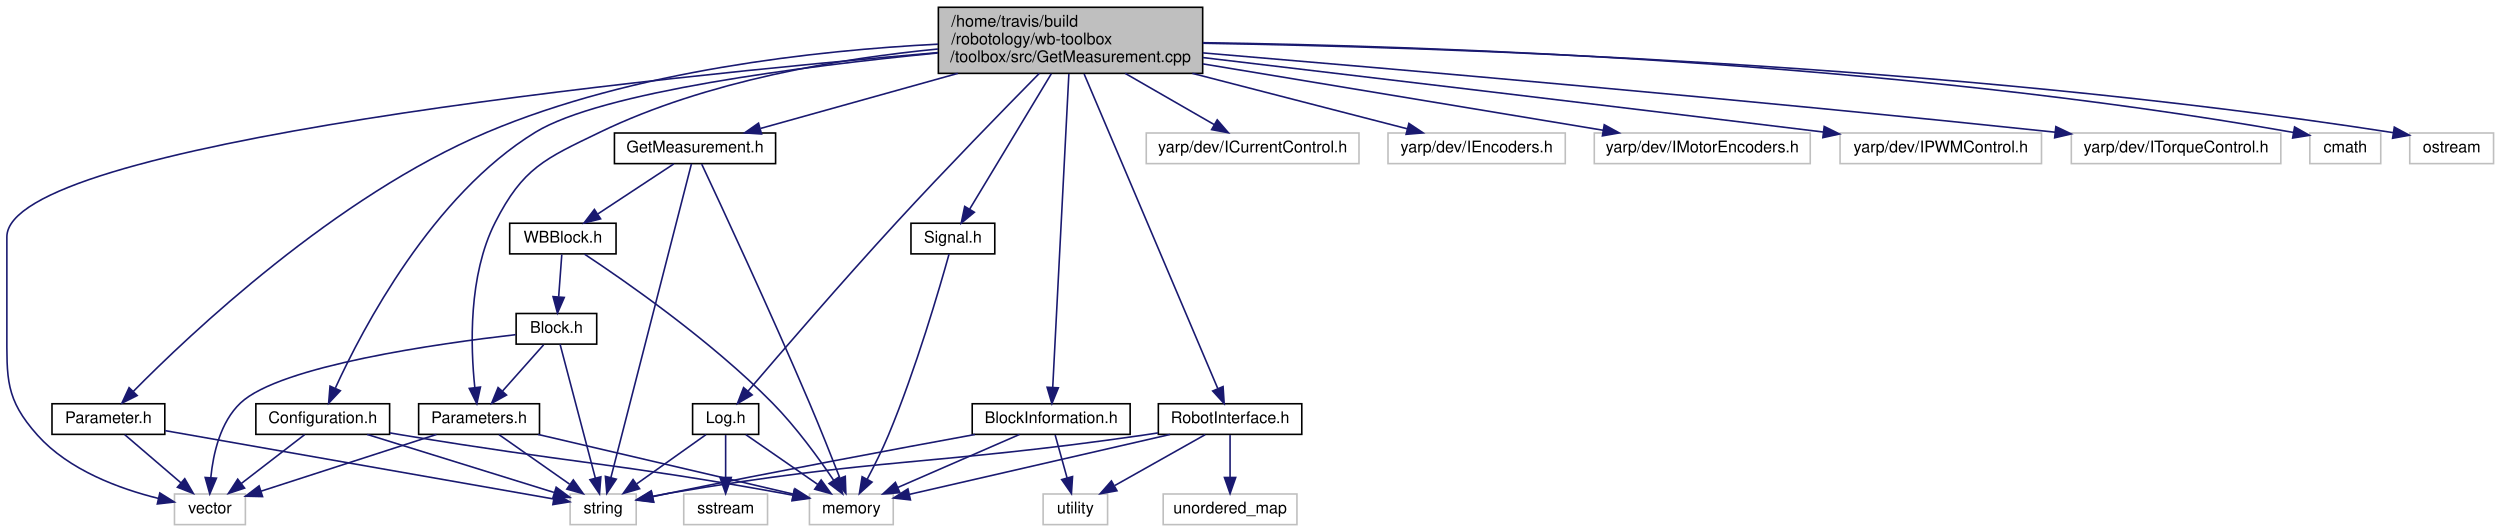
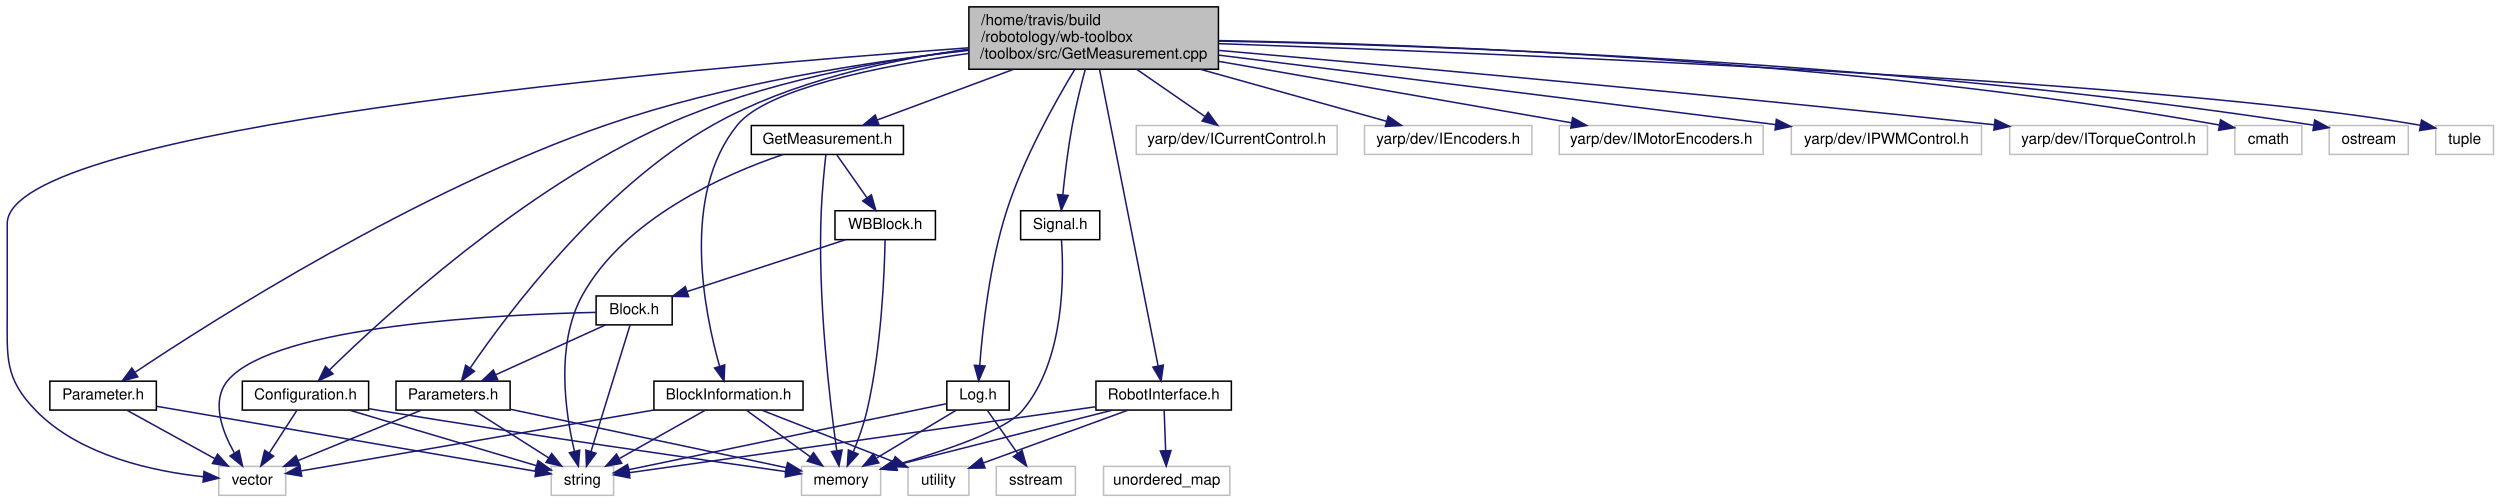
- <svg xmlns="http://www.w3.org/2000/svg" xmlns:xlink="http://www.w3.org/1999/xlink" width="1551pt" height="330pt" viewBox="0.00 0.00 1551.26 330.00">
+ <svg xmlns="http://www.w3.org/2000/svg" xmlns:xlink="http://www.w3.org/1999/xlink" width="1643pt" height="330pt" viewBox="0.00 0.00 1642.51 330.00">
  <g id="graph0" class="graph" transform="scale(1 1) rotate(0) translate(4 326)">
    <g id="node1" class="node">
-       <polygon fill="#bfbfbf" stroke="black" points="578.26,-280.5 578.26,-321.5 742.26,-321.5 742.26,-280.5 578.26,-280.5" />
-       <text text-anchor="start" x="586.26" y="-309.5" font-family="Helvetica,sans-Serif" font-size="10.00">/home/travis/build</text>
-       <text text-anchor="start" x="586.26" y="-298.5" font-family="Helvetica,sans-Serif" font-size="10.00">/robotology/wb-toolbox</text>
-       <text text-anchor="middle" x="660.26" y="-287.5" font-family="Helvetica,sans-Serif" font-size="10.00">/toolbox/src/GetMeasurement.cpp</text>
+       <polygon fill="#bfbfbf" stroke="black" points="632.51,-280.5 632.51,-321.5 796.51,-321.5 796.51,-280.5 632.51,-280.5" />
+       <text text-anchor="start" x="640.51" y="-309.5" font-family="Helvetica,sans-Serif" font-size="10.00">/home/travis/build</text>
+       <text text-anchor="start" x="640.51" y="-298.5" font-family="Helvetica,sans-Serif" font-size="10.00">/robotology/wb-toolbox</text>
+       <text text-anchor="middle" x="714.51" y="-287.5" font-family="Helvetica,sans-Serif" font-size="10.00">/toolbox/src/GetMeasurement.cpp</text>
    </g>
    <g id="node2" class="node">
      <g id="a_node2">
        <a xlink:href="_get_measurement_8h.html" target="_top" xlink:title="GetMeasurement.h">
-           <polygon fill="none" stroke="black" points="377.26,-224.5 377.26,-243.5 477.26,-243.5 477.26,-224.5 377.26,-224.5" />
-           <text text-anchor="middle" x="427.26" y="-231.5" font-family="Helvetica,sans-Serif" font-size="10.00">GetMeasurement.h</text>
+           <polygon fill="none" stroke="black" points="489.51,-224.5 489.51,-243.5 589.51,-243.5 589.51,-224.5 489.51,-224.5" />
+           <text text-anchor="middle" x="539.51" y="-231.5" font-family="Helvetica,sans-Serif" font-size="10.00">GetMeasurement.h</text>
        </a>
      </g>
    </g>
    <g id="edge1" class="edge">
-       <path fill="none" stroke="midnightblue" d="M590.352,-280.498C550.385,-269.348 501.66,-255.755 467.929,-246.346" />
-       <polygon fill="midnightblue" stroke="midnightblue" points="468.542,-242.883 457.969,-243.567 466.661,-249.626 468.542,-242.883" />
+       <path fill="none" stroke="midnightblue" d="M662.005,-280.498C632.852,-269.67 597.494,-256.537 572.275,-247.17" />
+       <polygon fill="midnightblue" stroke="midnightblue" points="573.398,-243.853 562.806,-243.652 570.961,-250.415 573.398,-243.853" />
    </g>
    <g id="node5" class="node">
      <g id="a_node5">
        <a xlink:href="_parameters_8h.html" target="_top" xlink:title="Parameters.h">
-           <polygon fill="none" stroke="black" points="255.76,-56.5 255.76,-75.5 330.76,-75.5 330.76,-56.5 255.76,-56.5" />
-           <text text-anchor="middle" x="293.26" y="-63.5" font-family="Helvetica,sans-Serif" font-size="10.00">Parameters.h</text>
-         </a>
-       </g>
-     </g>
-     <g id="edge28" class="edge">
-       <path fill="none" stroke="midnightblue" d="M578.014,-295.617C517.457,-289.74 434.483,-276.015 368.26,-244 333.929,-227.403 320.565,-221.979 303.26,-188 286.496,-155.084 287.997,-110.531 290.613,-85.698" />
-       <polygon fill="midnightblue" stroke="midnightblue" points="294.119,-85.862 291.871,-75.508 287.172,-85.004 294.119,-85.862" />
+           <polygon fill="none" stroke="black" points="256.01,-56.5 256.01,-75.5 331.01,-75.5 331.01,-56.5 256.01,-56.5" />
+           <text text-anchor="middle" x="293.51" y="-63.5" font-family="Helvetica,sans-Serif" font-size="10.00">Parameters.h</text>
+         </a>
+       </g>
+     </g>
+     <g id="edge29" class="edge">
+       <path fill="none" stroke="midnightblue" d="M632.268,-293.655C581.312,-286.888 515.998,-272.902 464.51,-244 390.975,-202.723 329.188,-119.888 304.741,-84.108" />
+       <polygon fill="midnightblue" stroke="midnightblue" points="307.58,-82.057 299.1,-75.706 301.768,-85.959 307.58,-82.057" />
    </g>
    <g id="node8" class="node">
-       <polygon fill="none" stroke="#bfbfbf" points="104.26,-0.5 104.26,-19.5 148.26,-19.5 148.26,-0.5 104.26,-0.5" />
-       <text text-anchor="middle" x="126.26" y="-7.5" font-family="Helvetica,sans-Serif" font-size="10.00">vector</text>
-     </g>
-     <g id="edge43" class="edge">
-       <path fill="none" stroke="midnightblue" d="M578.005,-293.41C401.08,-278.13 0.26,-237.101 0.26,-179 0.26,-179 0.26,-179 0.26,-121 0.26,-90.902 -0.779,-78.457 19.26,-56 38.661,-34.257 70.283,-22.719 94.131,-16.796" />
-       <polygon fill="midnightblue" stroke="midnightblue" points="95.167,-20.149 104.142,-14.52 93.615,-13.324 95.167,-20.149" />
+       <polygon fill="none" stroke="#bfbfbf" points="139.51,-0.5 139.51,-19.5 183.51,-19.5 183.51,-0.5 139.51,-0.5" />
+       <text text-anchor="middle" x="161.51" y="-7.5" font-family="Helvetica,sans-Serif" font-size="10.00">vector</text>
+     </g>
+     <g id="edge45" class="edge">
+       <path fill="none" stroke="midnightblue" d="M632.257,-294.57C444.511,-281.075 0.51,-242.452 0.51,-179 0.51,-179 0.51,-179 0.51,-121 0.51,-90.902 -1.531,-77.52 19.51,-56 48.586,-26.262 97.17,-16.129 129.277,-12.704" />
+       <polygon fill="midnightblue" stroke="midnightblue" points="129.838,-16.168 139.482,-11.781 129.207,-9.196 129.838,-16.168" />
    </g>
    <g id="node9" class="node">
      <g id="a_node9">
        <a xlink:href="_block_information_8h.html" target="_top" xlink:title="BlockInformation.h">
-           <polygon fill="none" stroke="black" points="599.26,-56.5 599.26,-75.5 697.26,-75.5 697.26,-56.5 599.26,-56.5" />
-           <text text-anchor="middle" x="648.26" y="-63.5" font-family="Helvetica,sans-Serif" font-size="10.00">BlockInformation.h</text>
+           <polygon fill="none" stroke="black" points="425.51,-56.5 425.51,-75.5 523.51,-75.5 523.51,-56.5 425.51,-56.5" />
+           <text text-anchor="middle" x="474.51" y="-63.5" font-family="Helvetica,sans-Serif" font-size="10.00">BlockInformation.h</text>
        </a>
      </g>
    </g>
    <g id="edge13" class="edge">
-       <path fill="none" stroke="midnightblue" d="M659.237,-280.135C656.952,-235.779 651.462,-129.181 649.229,-85.821" />
-       <polygon fill="midnightblue" stroke="midnightblue" points="652.712,-85.393 648.702,-75.586 645.721,-85.753 652.712,-85.393" />
+       <path fill="none" stroke="midnightblue" d="M632.406,-290.905C572.946,-282.459 499.767,-267.577 480.51,-244 442.952,-198.017 458.641,-120.696 468.617,-85.477" />
+       <polygon fill="midnightblue" stroke="midnightblue" points="472.055,-86.199 471.581,-75.614 465.351,-84.184 472.055,-86.199" />
    </g>
    <g id="node11" class="node">
      <g id="a_node11">
        <a xlink:href="_configuration_8h.html" target="_top" xlink:title="Configuration.h">
-           <polygon fill="none" stroke="black" points="154.76,-56.5 154.76,-75.5 237.76,-75.5 237.76,-56.5 154.76,-56.5" />
-           <text text-anchor="middle" x="196.26" y="-63.5" font-family="Helvetica,sans-Serif" font-size="10.00">Configuration.h</text>
-         </a>
-       </g>
-     </g>
-     <g id="edge17" class="edge">
-       <path fill="none" stroke="midnightblue" d="M577.905,-293.147C493.529,-284.898 369.096,-268.956 328.26,-244 264.253,-204.884 220.972,-122.148 204.13,-85.333" />
-       <polygon fill="midnightblue" stroke="midnightblue" points="207.18,-83.576 199.921,-75.859 200.783,-86.419 207.18,-83.576" />
+           <polygon fill="none" stroke="black" points="155.01,-56.5 155.01,-75.5 238.01,-75.5 238.01,-56.5 155.01,-56.5" />
+           <text text-anchor="middle" x="196.51" y="-63.5" font-family="Helvetica,sans-Serif" font-size="10.00">Configuration.h</text>
+         </a>
+       </g>
+     </g>
+     <g id="edge18" class="edge">
+       <path fill="none" stroke="midnightblue" d="M632.276,-293.307C574.643,-286.33 496.898,-272.238 433.51,-244 339.745,-202.229 247.918,-117.781 212.166,-82.765" />
+       <polygon fill="midnightblue" stroke="midnightblue" points="214.608,-80.258 205.039,-75.709 209.682,-85.232 214.608,-80.258" />
    </g>
    <g id="node12" class="node">
      <g id="a_node12">
        <a xlink:href="_log_8h.html" target="_top" xlink:title="Log.h">
-           <polygon fill="none" stroke="black" points="425.76,-56.5 425.76,-75.5 466.76,-75.5 466.76,-56.5 425.76,-56.5" />
-           <text text-anchor="middle" x="446.26" y="-63.5" font-family="Helvetica,sans-Serif" font-size="10.00">Log.h</text>
-         </a>
-       </g>
-     </g>
-     <g id="edge21" class="edge">
-       <path fill="none" stroke="midnightblue" d="M640.852,-280.446C619.007,-258.305 582.604,-221.012 552.26,-188 518.426,-151.192 480.078,-106.694 460.073,-83.26" />
-       <polygon fill="midnightblue" stroke="midnightblue" points="462.724,-80.975 453.575,-75.633 457.396,-85.515 462.724,-80.975" />
+           <polygon fill="none" stroke="black" points="618.01,-56.5 618.01,-75.5 659.01,-75.5 659.01,-56.5 618.01,-56.5" />
+           <text text-anchor="middle" x="638.51" y="-63.5" font-family="Helvetica,sans-Serif" font-size="10.00">Log.h</text>
+         </a>
+       </g>
+     </g>
+     <g id="edge22" class="edge">
+       <path fill="none" stroke="midnightblue" d="M701.989,-280.191C688.828,-258.431 668.537,-222.04 657.51,-188 646.191,-153.057 641.497,-110.18 639.641,-85.985" />
+       <polygon fill="midnightblue" stroke="midnightblue" points="643.113,-85.463 638.941,-75.725 636.129,-85.94 643.113,-85.463" />
    </g>
    <g id="node14" class="node">
      <g id="a_node14">
        <a xlink:href="_parameter_8h.html" target="_top" xlink:title="Parameter.h">
-           <polygon fill="none" stroke="black" points="28.26,-56.5 28.26,-75.5 98.26,-75.5 98.26,-56.5 28.26,-56.5" />
-           <text text-anchor="middle" x="63.26" y="-63.5" font-family="Helvetica,sans-Serif" font-size="10.00">Parameter.h</text>
-         </a>
-       </g>
-     </g>
-     <g id="edge25" class="edge">
-       <path fill="none" stroke="midnightblue" d="M578.085,-298.632C502.62,-294.783 389.069,-282.341 298.26,-244 204.206,-204.289 113.761,-118.684 78.627,-83.062" />
-       <polygon fill="midnightblue" stroke="midnightblue" points="81.113,-80.598 71.627,-75.879 76.1,-85.484 81.113,-80.598" />
+           <polygon fill="none" stroke="black" points="28.51,-56.5 28.51,-75.5 98.51,-75.5 98.51,-56.5 28.51,-56.5" />
+           <text text-anchor="middle" x="63.51" y="-63.5" font-family="Helvetica,sans-Serif" font-size="10.00">Parameter.h</text>
+         </a>
+       </g>
+     </g>
+     <g id="edge26" class="edge">
+       <path fill="none" stroke="midnightblue" d="M632.5,-292.892C566.765,-285.486 472.887,-271.034 394.51,-244 269.823,-200.992 135.391,-115.348 84.566,-81.371" />
+       <polygon fill="midnightblue" stroke="midnightblue" points="86.319,-78.333 76.07,-75.65 82.409,-84.139 86.319,-78.333" />
    </g>
    <g id="node15" class="node">
      <g id="a_node15">
        <a xlink:href="_robot_interface_8h.html" target="_top" xlink:title="RobotInterface.h">
-           <polygon fill="none" stroke="black" points="714.76,-56.5 714.76,-75.5 803.76,-75.5 803.76,-56.5 714.76,-56.5" />
-           <text text-anchor="middle" x="759.26" y="-63.5" font-family="Helvetica,sans-Serif" font-size="10.00">RobotInterface.h</text>
-         </a>
-       </g>
-     </g>
-     <g id="edge29" class="edge">
-       <path fill="none" stroke="midnightblue" d="M668.7,-280.135C687.667,-235.495 733.42,-127.814 751.613,-84.997" />
-       <polygon fill="midnightblue" stroke="midnightblue" points="754.922,-86.159 755.611,-75.586 748.479,-83.421 754.922,-86.159" />
+           <polygon fill="none" stroke="black" points="716.01,-56.5 716.01,-75.5 805.01,-75.5 805.01,-56.5 716.01,-56.5" />
+           <text text-anchor="middle" x="760.51" y="-63.5" font-family="Helvetica,sans-Serif" font-size="10.00">RobotInterface.h</text>
+         </a>
+       </g>
+     </g>
+     <g id="edge30" class="edge">
+       <path fill="none" stroke="midnightblue" d="M718.432,-280.135C727.208,-235.684 748.324,-128.726 756.849,-85.544" />
+       <polygon fill="midnightblue" stroke="midnightblue" points="760.312,-86.075 758.815,-75.586 753.445,-84.719 760.312,-86.075" />
    </g>
    <g id="node17" class="node">
      <g id="a_node17">
        <a xlink:href="_signal_8h.html" target="_top" xlink:title="Signal.h">
-           <polygon fill="none" stroke="black" points="561.26,-168.5 561.26,-187.5 613.26,-187.5 613.26,-168.5 561.26,-168.5" />
-           <text text-anchor="middle" x="587.26" y="-175.5" font-family="Helvetica,sans-Serif" font-size="10.00">Signal.h</text>
-         </a>
-       </g>
-     </g>
-     <g id="edge34" class="edge">
-       <path fill="none" stroke="midnightblue" d="M648.368,-280.29C634.291,-256.956 611.072,-218.471 597.674,-196.263" />
-       <polygon fill="midnightblue" stroke="midnightblue" points="600.596,-194.329 592.433,-187.575 594.602,-197.945 600.596,-194.329" />
+           <polygon fill="none" stroke="black" points="666.51,-168.5 666.51,-187.5 718.51,-187.5 718.51,-168.5 666.51,-168.5" />
+           <text text-anchor="middle" x="692.51" y="-175.5" font-family="Helvetica,sans-Serif" font-size="10.00">Signal.h</text>
+         </a>
+       </g>
+     </g>
+     <g id="edge35" class="edge">
+       <path fill="none" stroke="midnightblue" d="M708.993,-280.433C706.136,-269.738 702.781,-256.217 700.51,-244 697.651,-228.61 695.553,-210.975 694.225,-197.96" />
+       <polygon fill="midnightblue" stroke="midnightblue" points="697.697,-197.503 693.256,-187.884 690.73,-198.173 697.697,-197.503" />
    </g>
    <g id="node18" class="node">
-       <polygon fill="none" stroke="#bfbfbf" points="707.26,-224.5 707.26,-243.5 839.26,-243.5 839.26,-224.5 707.26,-224.5" />
-       <text text-anchor="middle" x="773.26" y="-231.5" font-family="Helvetica,sans-Serif" font-size="10.00">yarp/dev/ICurrentControl.h</text>
-     </g>
-     <g id="edge36" class="edge">
-       <path fill="none" stroke="midnightblue" d="M694.163,-280.498C711.988,-270.245 733.405,-257.925 749.455,-248.693" />
-       <polygon fill="midnightblue" stroke="midnightblue" points="751.295,-251.673 758.218,-243.652 747.804,-245.605 751.295,-251.673" />
+       <polygon fill="none" stroke="#bfbfbf" points="742.51,-224.5 742.51,-243.5 874.51,-243.5 874.51,-224.5 742.51,-224.5" />
+       <text text-anchor="middle" x="808.51" y="-231.5" font-family="Helvetica,sans-Serif" font-size="10.00">yarp/dev/ICurrentControl.h</text>
+     </g>
+     <g id="edge37" class="edge">
+       <path fill="none" stroke="midnightblue" d="M742.713,-280.498C757.125,-270.532 774.361,-258.614 787.575,-249.476" />
+       <polygon fill="midnightblue" stroke="midnightblue" points="789.763,-252.219 795.998,-243.652 785.782,-246.461 789.763,-252.219" />
    </g>
    <g id="node19" class="node">
-       <polygon fill="none" stroke="#bfbfbf" points="857.26,-224.5 857.26,-243.5 967.26,-243.5 967.26,-224.5 857.26,-224.5" />
-       <text text-anchor="middle" x="912.26" y="-231.5" font-family="Helvetica,sans-Serif" font-size="10.00">yarp/dev/IEncoders.h</text>
-     </g>
-     <g id="edge37" class="edge">
-       <path fill="none" stroke="midnightblue" d="M735.868,-280.498C779.466,-269.252 832.702,-255.521 869.213,-246.103" />
-       <polygon fill="midnightblue" stroke="midnightblue" points="870.237,-249.454 879.046,-243.567 868.488,-242.676 870.237,-249.454" />
+       <polygon fill="none" stroke="#bfbfbf" points="892.51,-224.5 892.51,-243.5 1002.51,-243.5 1002.51,-224.5 892.51,-224.5" />
+       <text text-anchor="middle" x="947.51" y="-231.5" font-family="Helvetica,sans-Serif" font-size="10.00">yarp/dev/IEncoders.h</text>
+     </g>
+     <g id="edge38" class="edge">
+       <path fill="none" stroke="midnightblue" d="M784.418,-280.498C824.385,-269.348 873.11,-255.755 906.841,-246.346" />
+       <polygon fill="midnightblue" stroke="midnightblue" points="908.109,-249.626 916.801,-243.567 906.228,-242.883 908.109,-249.626" />
    </g>
    <g id="node20" class="node">
-       <polygon fill="none" stroke="#bfbfbf" points="985.26,-224.5 985.26,-243.5 1119.26,-243.5 1119.26,-224.5 985.26,-224.5" />
-       <text text-anchor="middle" x="1052.26" y="-231.5" font-family="Helvetica,sans-Serif" font-size="10.00">yarp/dev/IMotorEncoders.h</text>
-     </g>
-     <g id="edge38" class="edge">
-       <path fill="none" stroke="midnightblue" d="M742.436,-286.374C816.535,-274.087 923.851,-256.292 990.765,-245.197" />
-       <polygon fill="midnightblue" stroke="midnightblue" points="991.447,-248.632 1000.74,-243.543 990.302,-241.726 991.447,-248.632" />
+       <polygon fill="none" stroke="#bfbfbf" points="1020.51,-224.5 1020.51,-243.5 1154.51,-243.5 1154.51,-224.5 1020.51,-224.5" />
+       <text text-anchor="middle" x="1087.51" y="-231.5" font-family="Helvetica,sans-Serif" font-size="10.00">yarp/dev/IMotorEncoders.h</text>
+     </g>
+     <g id="edge39" class="edge">
+       <path fill="none" stroke="midnightblue" d="M796.829,-285.655C866.942,-273.437 965.979,-256.178 1028.45,-245.292" />
+       <polygon fill="midnightblue" stroke="midnightblue" points="1029.28,-248.7 1038.53,-243.535 1028.08,-241.804 1029.28,-248.7" />
    </g>
    <g id="node21" class="node">
-       <polygon fill="none" stroke="#bfbfbf" points="1137.76,-224.5 1137.76,-243.5 1262.76,-243.5 1262.76,-224.5 1137.76,-224.5" />
-       <text text-anchor="middle" x="1200.26" y="-231.5" font-family="Helvetica,sans-Serif" font-size="10.00">yarp/dev/IPWMControl.h</text>
-     </g>
-     <g id="edge39" class="edge">
-       <path fill="none" stroke="midnightblue" d="M742.28,-290.318C833.541,-279.515 985.684,-261.416 1127.26,-244.117" />
-       <polygon fill="midnightblue" stroke="midnightblue" points="1127.93,-247.561 1137.43,-242.873 1127.08,-240.613 1127.93,-247.561" />
+       <polygon fill="none" stroke="#bfbfbf" points="1173.01,-224.5 1173.01,-243.5 1298.01,-243.5 1298.01,-224.5 1173.01,-224.5" />
+       <text text-anchor="middle" x="1235.51" y="-231.5" font-family="Helvetica,sans-Serif" font-size="10.00">yarp/dev/IPWMControl.h</text>
+     </g>
+     <g id="edge40" class="edge">
+       <path fill="none" stroke="midnightblue" d="M796.854,-289.737C884.706,-278.786 1028.26,-260.886 1162.61,-244.112" />
+       <polygon fill="midnightblue" stroke="midnightblue" points="1163.19,-247.567 1172.68,-242.855 1162.33,-240.621 1163.19,-247.567" />
    </g>
    <g id="node22" class="node">
-       <polygon fill="none" stroke="#bfbfbf" points="1281.26,-224.5 1281.26,-243.5 1411.26,-243.5 1411.26,-224.5 1281.26,-224.5" />
-       <text text-anchor="middle" x="1346.26" y="-231.5" font-family="Helvetica,sans-Serif" font-size="10.00">yarp/dev/ITorqueControl.h</text>
-     </g>
-     <g id="edge40" class="edge">
-       <path fill="none" stroke="midnightblue" d="M742.358,-293.211C859.719,-283.339 1082.18,-264.006 1271.26,-244 1271.36,-243.989 1271.46,-243.978 1271.57,-243.968" />
-       <polygon fill="midnightblue" stroke="midnightblue" points="1271.67,-247.477 1281.23,-242.917 1270.91,-240.518 1271.67,-247.477" />
+       <polygon fill="none" stroke="#bfbfbf" points="1316.51,-224.5 1316.51,-243.5 1446.51,-243.5 1446.51,-224.5 1316.51,-224.5" />
+       <text text-anchor="middle" x="1381.51" y="-231.5" font-family="Helvetica,sans-Serif" font-size="10.00">yarp/dev/ITorqueControl.h</text>
+     </g>
+     <g id="edge41" class="edge">
+       <path fill="none" stroke="midnightblue" d="M796.938,-292.861C911.375,-282.8 1124.82,-263.491 1306.51,-244 1306.61,-243.989 1306.71,-243.978 1306.82,-243.967" />
+       <polygon fill="midnightblue" stroke="midnightblue" points="1306.92,-247.477 1316.48,-242.905 1306.16,-240.519 1306.92,-247.477" />
    </g>
    <g id="node23" class="node">
-       <polygon fill="none" stroke="#bfbfbf" points="1429.26,-224.5 1429.26,-243.5 1473.26,-243.5 1473.26,-224.5 1429.26,-224.5" />
-       <text text-anchor="middle" x="1451.26" y="-231.5" font-family="Helvetica,sans-Serif" font-size="10.00">cmath</text>
-     </g>
-     <g id="edge41" class="edge">
-       <path fill="none" stroke="midnightblue" d="M742.503,-299.546C880.845,-297.554 1168.72,-288.131 1419.03,-243.847" />
-       <polygon fill="midnightblue" stroke="midnightblue" points="1419.81,-247.262 1429.04,-242.054 1418.58,-240.372 1419.81,-247.262" />
+       <polygon fill="none" stroke="#bfbfbf" points="1464.51,-224.5 1464.51,-243.5 1508.51,-243.5 1508.51,-224.5 1464.51,-224.5" />
+       <text text-anchor="middle" x="1486.51" y="-231.5" font-family="Helvetica,sans-Serif" font-size="10.00">cmath</text>
+     </g>
+     <g id="edge42" class="edge">
+       <path fill="none" stroke="midnightblue" d="M796.625,-299.326C932.183,-296.999 1211.14,-287.085 1454.2,-243.865" />
+       <polygon fill="midnightblue" stroke="midnightblue" points="1455.07,-247.266 1464.29,-242.048 1453.83,-240.376 1455.07,-247.266" />
    </g>
    <g id="node24" class="node">
-       <polygon fill="none" stroke="#bfbfbf" points="1491.26,-224.5 1491.26,-243.5 1543.26,-243.5 1543.26,-224.5 1491.26,-224.5" />
-       <text text-anchor="middle" x="1517.26" y="-231.5" font-family="Helvetica,sans-Serif" font-size="10.00">ostream</text>
-     </g>
-     <g id="edge42" class="edge">
-       <path fill="none" stroke="midnightblue" d="M742.366,-299.191C888.954,-296.699 1205.29,-286.571 1480.83,-243.732" />
-       <polygon fill="midnightblue" stroke="midnightblue" points="1481.69,-247.14 1491.02,-242.129 1480.6,-240.224 1481.69,-247.14" />
+       <polygon fill="none" stroke="#bfbfbf" points="1526.51,-224.5 1526.51,-243.5 1578.51,-243.5 1578.51,-224.5 1526.51,-224.5" />
+       <text text-anchor="middle" x="1552.51" y="-231.5" font-family="Helvetica,sans-Serif" font-size="10.00">ostream</text>
+     </g>
+     <g id="edge43" class="edge">
+       <path fill="none" stroke="midnightblue" d="M796.731,-299C940.803,-296.209 1248.18,-285.626 1516.35,-243.693" />
+       <polygon fill="midnightblue" stroke="midnightblue" points="1516.94,-247.142 1526.27,-242.124 1515.85,-240.228 1516.94,-247.142" />
+     </g>
+     <g id="node25" class="node">
+       <polygon fill="none" stroke="#bfbfbf" points="1596.51,-224.5 1596.51,-243.5 1634.51,-243.5 1634.51,-224.5 1596.51,-224.5" />
+       <text text-anchor="middle" x="1615.51" y="-231.5" font-family="Helvetica,sans-Serif" font-size="10.00">tuple</text>
+     </g>
+     <g id="edge44" class="edge">
+       <path fill="none" stroke="midnightblue" d="M796.619,-297.321C980.024,-290.926 1419.31,-273.219 1586.49,-243.659" />
+       <polygon fill="midnightblue" stroke="midnightblue" points="1587.19,-247.089 1596.39,-241.833 1585.92,-240.205 1587.19,-247.089" />
    </g>
    <g id="node3" class="node">
      <g id="a_node3">
        <a xlink:href="_w_b_block_8h.html" target="_top" xlink:title="WBBlock.h">
-           <polygon fill="none" stroke="black" points="312.26,-168.5 312.26,-187.5 378.26,-187.5 378.26,-168.5 312.26,-168.5" />
-           <text text-anchor="middle" x="345.26" y="-175.5" font-family="Helvetica,sans-Serif" font-size="10.00">WBBlock.h</text>
+           <polygon fill="none" stroke="black" points="544.51,-168.5 544.51,-187.5 610.51,-187.5 610.51,-168.5 544.51,-168.5" />
+           <text text-anchor="middle" x="577.51" y="-175.5" font-family="Helvetica,sans-Serif" font-size="10.00">WBBlock.h</text>
        </a>
      </g>
    </g>
    <g id="edge2" class="edge">
-       <path fill="none" stroke="midnightblue" d="M414.085,-224.324C401.413,-215.979 382.026,-203.212 367.054,-193.352" />
-       <polygon fill="midnightblue" stroke="midnightblue" points="368.678,-190.231 358.402,-187.655 364.828,-196.078 368.678,-190.231" />
+       <path fill="none" stroke="midnightblue" d="M545.785,-224.083C551.153,-216.455 559.028,-205.264 565.589,-195.941" />
+       <polygon fill="midnightblue" stroke="midnightblue" points="568.46,-197.943 571.352,-187.751 562.735,-193.915 568.46,-197.943" />
    </g>
    <g id="node6" class="node">
-       <polygon fill="none" stroke="#bfbfbf" points="498.26,-0.5 498.26,-19.5 550.26,-19.5 550.26,-0.5 498.26,-0.5" />
-       <text text-anchor="middle" x="524.26" y="-7.5" font-family="Helvetica,sans-Serif" font-size="10.00">memory</text>
+       <polygon fill="none" stroke="#bfbfbf" points="522.51,-0.5 522.51,-19.5 574.51,-19.5 574.51,-0.5 522.51,-0.5" />
+       <text text-anchor="middle" x="548.51" y="-7.5" font-family="Helvetica,sans-Serif" font-size="10.00">memory</text>
    </g>
    <g id="edge11" class="edge">
-       <path fill="none" stroke="midnightblue" d="M431.401,-224.208C442.55,-200.46 473.997,-132.972 498.26,-76 504.882,-60.45 511.982,-42.614 517.086,-29.563" />
-       <polygon fill="midnightblue" stroke="midnightblue" points="520.488,-30.471 520.85,-19.882 513.964,-27.934 520.488,-30.471" />
+       <path fill="none" stroke="midnightblue" d="M538.516,-224.388C537.526,-215.342 536.073,-200.694 535.51,-188 532.957,-130.429 541.073,-62.504 545.632,-30.083" />
+       <polygon fill="midnightblue" stroke="midnightblue" points="549.148,-30.229 547.124,-19.83 542.22,-29.221 549.148,-30.229" />
    </g>
    <g id="node7" class="node">
-       <polygon fill="none" stroke="#bfbfbf" points="349.76,-0.5 349.76,-19.5 390.76,-19.5 390.76,-0.5 349.76,-0.5" />
-       <text text-anchor="middle" x="370.26" y="-7.5" font-family="Helvetica,sans-Serif" font-size="10.00">string</text>
+       <polygon fill="none" stroke="#bfbfbf" points="358.01,-0.5 358.01,-19.5 399.01,-19.5 399.01,-0.5 358.01,-0.5" />
+       <text text-anchor="middle" x="378.51" y="-7.5" font-family="Helvetica,sans-Serif" font-size="10.00">string</text>
    </g>
    <g id="edge12" class="edge">
-       <path fill="none" stroke="midnightblue" d="M425.025,-224.297C416.62,-191.563 386.788,-75.375 375.052,-29.666" />
-       <polygon fill="midnightblue" stroke="midnightblue" points="378.418,-28.699 372.541,-19.884 371.638,-30.44 378.418,-28.699" />
+       <path fill="none" stroke="midnightblue" d="M510.404,-224.462C472.177,-211.499 406.62,-182.817 378.51,-132 360.61,-99.64 367.328,-54.568 373.271,-29.569" />
+       <polygon fill="midnightblue" stroke="midnightblue" points="376.731,-30.172 375.856,-19.613 369.955,-28.413 376.731,-30.172" />
    </g>
    <g id="node4" class="node">
      <g id="a_node4">
        <a xlink:href="_block_8h.html" target="_top" xlink:title="Block.h">
-           <polygon fill="none" stroke="black" points="316.26,-112.5 316.26,-131.5 366.26,-131.5 366.26,-112.5 316.26,-112.5" />
-           <text text-anchor="middle" x="341.26" y="-119.5" font-family="Helvetica,sans-Serif" font-size="10.00">Block.h</text>
+           <polygon fill="none" stroke="black" points="387.51,-112.5 387.51,-131.5 437.51,-131.5 437.51,-112.5 387.51,-112.5" />
+           <text text-anchor="middle" x="412.51" y="-119.5" font-family="Helvetica,sans-Serif" font-size="10.00">Block.h</text>
        </a>
      </g>
    </g>
    <g id="edge3" class="edge">
-       <path fill="none" stroke="midnightblue" d="M344.599,-168.083C344.075,-161.006 343.323,-150.861 342.666,-141.986" />
-       <polygon fill="midnightblue" stroke="midnightblue" points="346.137,-141.465 341.908,-131.751 339.156,-141.982 346.137,-141.465" />
+       <path fill="none" stroke="midnightblue" d="M551.366,-168.444C523.241,-159.239 478.379,-144.557 447.292,-134.383" />
+       <polygon fill="midnightblue" stroke="midnightblue" points="448.314,-131.035 437.721,-131.251 446.136,-137.688 448.314,-131.035" />
    </g>
    <g id="edge10" class="edge">
-       <path fill="none" stroke="midnightblue" d="M358.735,-168.292C383.436,-151.966 436.941,-114.88 475.26,-76 489.929,-61.116 504,-41.739 513.27,-28.026" />
-       <polygon fill="midnightblue" stroke="midnightblue" points="516.271,-29.833 518.869,-19.562 510.433,-25.971 516.271,-29.833" />
+       <path fill="none" stroke="midnightblue" d="M577.426,-168.365C577.065,-148.345 575.185,-97.314 565.51,-56 563.392,-46.954 559.904,-37.272 556.638,-29.215" />
+       <polygon fill="midnightblue" stroke="midnightblue" points="559.744,-27.577 552.604,-19.75 553.305,-30.321 559.744,-27.577" />
    </g>
    <g id="edge4" class="edge">
-       <path fill="none" stroke="midnightblue" d="M333.333,-112.083C326.414,-104.298 316.194,-92.802 307.808,-83.367" />
-       <polygon fill="midnightblue" stroke="midnightblue" points="310.298,-80.9 301.038,-75.751 305.066,-85.55 310.298,-80.9" />
+       <path fill="none" stroke="midnightblue" d="M393.654,-112.444C374.244,-103.636 343.78,-89.812 321.546,-79.722" />
+       <polygon fill="midnightblue" stroke="midnightblue" points="322.831,-76.462 312.278,-75.516 319.938,-82.836 322.831,-76.462" />
    </g>
    <g id="edge8" class="edge">
-       <path fill="none" stroke="midnightblue" d="M343.535,-112.368C348.236,-94.537 359.109,-53.295 365.443,-29.272" />
-       <polygon fill="midnightblue" stroke="midnightblue" points="368.83,-30.153 367.995,-19.591 362.061,-28.369 368.83,-30.153" />
+       <path fill="none" stroke="midnightblue" d="M409.842,-112.368C404.331,-94.537 391.583,-53.295 384.158,-29.272" />
+       <polygon fill="midnightblue" stroke="midnightblue" points="387.463,-28.112 381.166,-19.591 380.775,-30.179 387.463,-28.112" />
    </g>
    <g id="edge9" class="edge">
-       <path fill="none" stroke="midnightblue" d="M315.945,-118.365C268.726,-112.953 169.772,-99.114 145.26,-76 132.706,-64.162 128.301,-44.534 126.828,-29.938" />
-       <polygon fill="midnightblue" stroke="midnightblue" points="130.296,-29.318 126.176,-19.557 123.31,-29.757 130.296,-29.318" />
+       <path fill="none" stroke="midnightblue" d="M387.325,-120.707C326.895,-119.416 176.394,-112.524 145.51,-76 134.292,-62.733 141.633,-42.794 149.682,-28.5" />
+       <polygon fill="midnightblue" stroke="midnightblue" points="152.868,-30.004 155.149,-19.658 146.913,-26.323 152.868,-30.004" />
    </g>
    <g id="edge5" class="edge">
-       <path fill="none" stroke="midnightblue" d="M329.862,-56.444C373.322,-46.284 445.328,-29.451 488.441,-19.373" />
-       <polygon fill="midnightblue" stroke="midnightblue" points="489.282,-22.771 498.223,-17.087 487.689,-15.955 489.282,-22.771" />
+       <path fill="none" stroke="midnightblue" d="M331.137,-57.032C379.925,-46.7 464.435,-28.804 512.447,-18.637" />
+       <polygon fill="midnightblue" stroke="midnightblue" points="513.339,-22.026 522.397,-16.53 511.889,-15.178 513.339,-22.026" />
    </g>
    <g id="edge6" class="edge">
-       <path fill="none" stroke="midnightblue" d="M305.631,-56.324C317.418,-48.058 335.392,-35.453 349.395,-25.632" />
-       <polygon fill="midnightblue" stroke="midnightblue" points="351.741,-28.262 357.919,-19.654 347.722,-22.531 351.741,-28.262" />
+       <path fill="none" stroke="midnightblue" d="M307.167,-56.324C320.427,-47.9 340.778,-34.971 356.357,-25.074" />
+       <polygon fill="midnightblue" stroke="midnightblue" points="358.324,-27.971 364.888,-19.654 354.57,-22.063 358.324,-27.971" />
    </g>
    <g id="edge7" class="edge">
-       <path fill="none" stroke="midnightblue" d="M266.798,-56.444C237.254,-46.89 189.46,-31.436 157.947,-21.246" />
-       <polygon fill="midnightblue" stroke="midnightblue" points="158.923,-17.883 148.331,-18.137 156.769,-24.544 158.923,-17.883" />
+       <path fill="none" stroke="midnightblue" d="M272.595,-56.444C250.774,-47.517 216.361,-33.439 191.618,-23.317" />
+       <polygon fill="midnightblue" stroke="midnightblue" points="192.909,-20.063 182.328,-19.516 190.259,-26.542 192.909,-20.063" />
    </g>
    <g id="edge14" class="edge">
-       <path fill="none" stroke="midnightblue" d="M628.611,-56.444C608.295,-47.596 576.357,-33.688 553.162,-23.587" />
-       <polygon fill="midnightblue" stroke="midnightblue" points="554.382,-20.3 543.816,-19.516 551.587,-26.718 554.382,-20.3" />
+       <path fill="none" stroke="midnightblue" d="M486.4,-56.324C497.661,-48.107 514.797,-35.602 528.22,-25.807" />
+       <polygon fill="midnightblue" stroke="midnightblue" points="530.39,-28.556 536.405,-19.834 526.264,-22.901 530.39,-28.556" />
    </g>
    <g id="edge15" class="edge">
-       <path fill="none" stroke="midnightblue" d="M600.967,-56.43C553.074,-47.654 476.909,-33.435 411.26,-20 407.975,-19.328 404.548,-18.607 401.134,-17.876" />
-       <polygon fill="midnightblue" stroke="midnightblue" points="401.608,-14.397 391.093,-15.693 400.121,-21.238 401.608,-14.397" />
+       <path fill="none" stroke="midnightblue" d="M459.086,-56.324C443.971,-47.822 420.695,-34.729 403.039,-24.797" />
+       <polygon fill="midnightblue" stroke="midnightblue" points="404.328,-21.507 393.896,-19.654 400.896,-27.608 404.328,-21.507" />
+     </g>
+     <g id="edge17" class="edge">
+       <path fill="none" stroke="midnightblue" d="M425.26,-56.503C360.539,-45.337 248.667,-26.037 193.778,-16.567" />
+       <polygon fill="midnightblue" stroke="midnightblue" points="194.04,-13.06 183.591,-14.809 192.85,-19.959 194.04,-13.06" />
    </g>
    <g id="node10" class="node">
-       <polygon fill="none" stroke="#bfbfbf" points="643.26,-0.5 643.26,-19.5 683.26,-19.5 683.26,-0.5 643.26,-0.5" />
-       <text text-anchor="middle" x="663.26" y="-7.5" font-family="Helvetica,sans-Serif" font-size="10.00">utility</text>
+       <polygon fill="none" stroke="#bfbfbf" points="592.51,-0.5 592.51,-19.5 632.51,-19.5 632.51,-0.5 592.51,-0.5" />
+       <text text-anchor="middle" x="612.51" y="-7.5" font-family="Helvetica,sans-Serif" font-size="10.00">utility</text>
    </g>
    <g id="edge16" class="edge">
-       <path fill="none" stroke="midnightblue" d="M650.737,-56.083C652.746,-48.849 655.646,-38.409 658.149,-29.397" />
-       <polygon fill="midnightblue" stroke="midnightblue" points="661.525,-30.323 660.829,-19.751 654.78,-28.45 661.525,-30.323" />
-     </g>
-     <g id="edge18" class="edge">
-       <path fill="none" stroke="midnightblue" d="M237.987,-57.405C240.786,-56.922 243.563,-56.449 246.26,-56 350.487,-38.639 377.288,-38.83 481.26,-20 483.455,-19.602 485.71,-19.178 487.982,-18.739" />
-       <polygon fill="midnightblue" stroke="midnightblue" points="488.807,-22.143 497.925,-16.748 487.432,-15.279 488.807,-22.143" />
+       <path fill="none" stroke="midnightblue" d="M496.377,-56.444C519.694,-47.319 556.767,-32.812 582.738,-22.65" />
+       <polygon fill="midnightblue" stroke="midnightblue" points="584.059,-25.892 592.096,-18.988 581.508,-19.373 584.059,-25.892" />
    </g>
    <g id="edge19" class="edge">
-       <path fill="none" stroke="midnightblue" d="M223.83,-56.444C255.391,-46.649 306.94,-30.651 339.702,-20.484" />
-       <polygon fill="midnightblue" stroke="midnightblue" points="341.116,-23.709 349.629,-17.403 339.041,-17.024 341.116,-23.709" />
+       <path fill="none" stroke="midnightblue" d="M238.236,-57.392C241.035,-56.912 243.812,-56.444 246.51,-56 342.286,-40.248 455.552,-24.008 512.292,-16.037" />
+       <polygon fill="midnightblue" stroke="midnightblue" points="512.794,-19.501 522.211,-14.646 511.822,-12.568 512.794,-19.501" />
    </g>
    <g id="edge20" class="edge">
-       <path fill="none" stroke="midnightblue" d="M185.013,-56.324C174.462,-48.185 158.459,-35.84 145.817,-26.087" />
-       <polygon fill="midnightblue" stroke="midnightblue" points="147.767,-23.171 137.711,-19.834 143.491,-28.713 147.767,-23.171" />
-     </g>
-     <g id="edge22" class="edge">
-       <path fill="none" stroke="midnightblue" d="M458.792,-56.324C470.846,-47.979 489.286,-35.212 503.528,-25.352" />
-       <polygon fill="midnightblue" stroke="midnightblue" points="505.529,-28.224 511.759,-19.654 501.544,-22.469 505.529,-28.224" />
+       <path fill="none" stroke="midnightblue" d="M225.349,-56.444C258.867,-46.498 313.938,-30.159 348.11,-20.02" />
+       <polygon fill="midnightblue" stroke="midnightblue" points="349.405,-23.286 357.997,-17.087 347.414,-16.576 349.405,-23.286" />
+     </g>
+     <g id="edge21" class="edge">
+       <path fill="none" stroke="midnightblue" d="M190.731,-56.083C185.838,-48.534 178.683,-37.495 172.678,-28.23" />
+       <polygon fill="midnightblue" stroke="midnightblue" points="175.558,-26.239 167.182,-19.751 169.684,-30.046 175.558,-26.239" />
+     </g>
+     <g id="edge23" class="edge">
+       <path fill="none" stroke="midnightblue" d="M624.05,-56.324C610.011,-47.9 588.462,-34.971 571.967,-25.074" />
+       <polygon fill="midnightblue" stroke="midnightblue" points="573.31,-21.798 562.935,-19.654 569.709,-27.801 573.31,-21.798" />
+     </g>
+     <g id="edge25" class="edge">
+       <path fill="none" stroke="midnightblue" d="M617.673,-60.672C571.92,-51.17 462.501,-28.444 409.004,-17.333" />
+       <polygon fill="midnightblue" stroke="midnightblue" points="409.589,-13.88 399.086,-15.273 408.165,-20.734 409.589,-13.88" />
+     </g>
+     <g id="node13" class="node">
+       <polygon fill="none" stroke="#bfbfbf" points="650.51,-0.5 650.51,-19.5 702.51,-19.5 702.51,-0.5 650.51,-0.5" />
+       <text text-anchor="middle" x="676.51" y="-7.5" font-family="Helvetica,sans-Serif" font-size="10.00">sstream</text>
    </g>
    <g id="edge24" class="edge">
-       <path fill="none" stroke="midnightblue" d="M434.049,-56.324C422.484,-48.107 404.884,-35.602 391.099,-25.807" />
-       <polygon fill="midnightblue" stroke="midnightblue" points="392.872,-22.773 382.693,-19.834 388.817,-28.479 392.872,-22.773" />
-     </g>
-     <g id="node13" class="node">
-       <polygon fill="none" stroke="#bfbfbf" points="420.26,-0.5 420.26,-19.5 472.26,-19.5 472.26,-0.5 420.26,-0.5" />
-       <text text-anchor="middle" x="446.26" y="-7.5" font-family="Helvetica,sans-Serif" font-size="10.00">sstream</text>
-     </g>
-     <g id="edge23" class="edge">
-       <path fill="none" stroke="midnightblue" d="M446.26,-56.083C446.26,-49.006 446.26,-38.861 446.26,-29.986" />
-       <polygon fill="midnightblue" stroke="midnightblue" points="449.76,-29.751 446.26,-19.751 442.76,-29.751 449.76,-29.751" />
-     </g>
-     <g id="edge26" class="edge">
-       <path fill="none" stroke="midnightblue" d="M98.476,-58.806C159.119,-48.139 282.256,-26.48 339.597,-16.393" />
-       <polygon fill="midnightblue" stroke="midnightblue" points="340.266,-19.829 349.509,-14.65 339.053,-12.935 340.266,-19.829" />
+       <path fill="none" stroke="midnightblue" d="M644.785,-56.083C650.153,-48.455 658.028,-37.264 664.589,-27.941" />
+       <polygon fill="midnightblue" stroke="midnightblue" points="667.46,-29.943 670.352,-19.751 661.735,-25.915 667.46,-29.943" />
    </g>
    <g id="edge27" class="edge">
-       <path fill="none" stroke="midnightblue" d="M73.382,-56.324C82.786,-48.263 97.004,-36.077 108.329,-26.369" />
-       <polygon fill="midnightblue" stroke="midnightblue" points="110.639,-28.999 115.953,-19.834 106.083,-23.684 110.639,-28.999" />
-     </g>
-     <g id="edge30" class="edge">
-       <path fill="none" stroke="midnightblue" d="M722.023,-56.444C677.691,-46.257 604.16,-29.36 560.343,-19.291" />
-       <polygon fill="midnightblue" stroke="midnightblue" points="560.937,-15.837 550.407,-17.008 559.37,-22.659 560.937,-15.837" />
+       <path fill="none" stroke="midnightblue" d="M98.728,-58.963C160.845,-48.314 288.857,-26.369 347.696,-16.282" />
+       <polygon fill="midnightblue" stroke="midnightblue" points="348.582,-19.682 357.847,-14.542 347.399,-12.782 348.582,-19.682" />
+     </g>
+     <g id="edge28" class="edge">
+       <path fill="none" stroke="midnightblue" d="M79.256,-56.324C94.829,-47.743 118.888,-34.486 136.97,-24.522" />
+       <polygon fill="midnightblue" stroke="midnightblue" points="138.735,-27.546 145.804,-19.654 135.357,-21.415 138.735,-27.546" />
    </g>
    <g id="edge31" class="edge">
-       <path fill="none" stroke="midnightblue" d="M714.494,-57.386C711.371,-56.902 708.27,-56.435 705.26,-56 574.97,-37.175 541.028,-42.137 411.26,-20 407.955,-19.436 404.514,-18.785 401.093,-18.095" />
-       <polygon fill="midnightblue" stroke="midnightblue" points="401.552,-14.614 391.043,-15.96 400.098,-21.461 401.552,-14.614" />
+       <path fill="none" stroke="midnightblue" d="M726.901,-56.484C693.309,-47.966 639.911,-34.41 584.819,-20.33" />
+       <polygon fill="midnightblue" stroke="midnightblue" points="585.437,-16.875 574.882,-17.789 583.703,-23.657 585.437,-16.875" />
+     </g>
+     <g id="edge32" class="edge">
+       <path fill="none" stroke="midnightblue" d="M715.943,-58.7C637.479,-47.608 476.621,-24.869 409.255,-15.346" />
+       <polygon fill="midnightblue" stroke="midnightblue" points="409.664,-11.869 399.273,-13.935 408.685,-18.8 409.664,-11.869" />
+     </g>
+     <g id="edge34" class="edge">
+       <path fill="none" stroke="midnightblue" d="M737.059,-56.444C711.361,-47.067 670.085,-32.007 642.16,-21.818" />
+       <polygon fill="midnightblue" stroke="midnightblue" points="643.123,-18.444 632.529,-18.304 640.724,-25.02 643.123,-18.444" />
+     </g>
+     <g id="node16" class="node">
+       <polygon fill="none" stroke="#bfbfbf" points="721.01,-0.5 721.01,-19.5 804.01,-19.5 804.01,-0.5 721.01,-0.5" />
+       <text text-anchor="middle" x="762.51" y="-7.5" font-family="Helvetica,sans-Serif" font-size="10.00">unordered_map</text>
    </g>
    <g id="edge33" class="edge">
-       <path fill="none" stroke="midnightblue" d="M743.836,-56.324C728.72,-47.822 705.444,-34.729 687.788,-24.797" />
-       <polygon fill="midnightblue" stroke="midnightblue" points="689.077,-21.507 678.645,-19.654 685.645,-27.608 689.077,-21.507" />
-     </g>
-     <g id="node16" class="node">
-       <polygon fill="none" stroke="#bfbfbf" points="717.76,-0.5 717.76,-19.5 800.76,-19.5 800.76,-0.5 717.76,-0.5" />
-       <text text-anchor="middle" x="759.26" y="-7.5" font-family="Helvetica,sans-Serif" font-size="10.00">unordered_map</text>
-     </g>
-     <g id="edge32" class="edge">
-       <path fill="none" stroke="midnightblue" d="M759.26,-56.083C759.26,-49.006 759.26,-38.861 759.26,-29.986" />
-       <polygon fill="midnightblue" stroke="midnightblue" points="762.76,-29.751 759.26,-19.751 755.76,-29.751 762.76,-29.751" />
-     </g>
-     <g id="edge35" class="edge">
-       <path fill="none" stroke="midnightblue" d="M584.889,-168.326C579.287,-148.224 564.409,-97.032 547.26,-56 543.411,-46.792 538.442,-36.882 534.107,-28.712" />
-       <polygon fill="midnightblue" stroke="midnightblue" points="537.101,-26.892 529.253,-19.774 530.95,-30.232 537.101,-26.892" />
+       <path fill="none" stroke="midnightblue" d="M760.841,-56.083C761.103,-49.006 761.478,-38.861 761.807,-29.986" />
+       <polygon fill="midnightblue" stroke="midnightblue" points="765.314,-29.874 762.186,-19.751 758.318,-29.615 765.314,-29.874" />
+     </g>
+     <g id="edge36" class="edge">
+       <path fill="none" stroke="midnightblue" d="M693.328,-168.489C694.916,-146.918 696.057,-89.448 667.51,-56 656.431,-43.019 615.367,-29.313 584.554,-20.486" />
+       <polygon fill="midnightblue" stroke="midnightblue" points="585.129,-17.013 574.556,-17.689 583.243,-23.754 585.129,-17.013" />
    </g>
  </g>
</svg>
